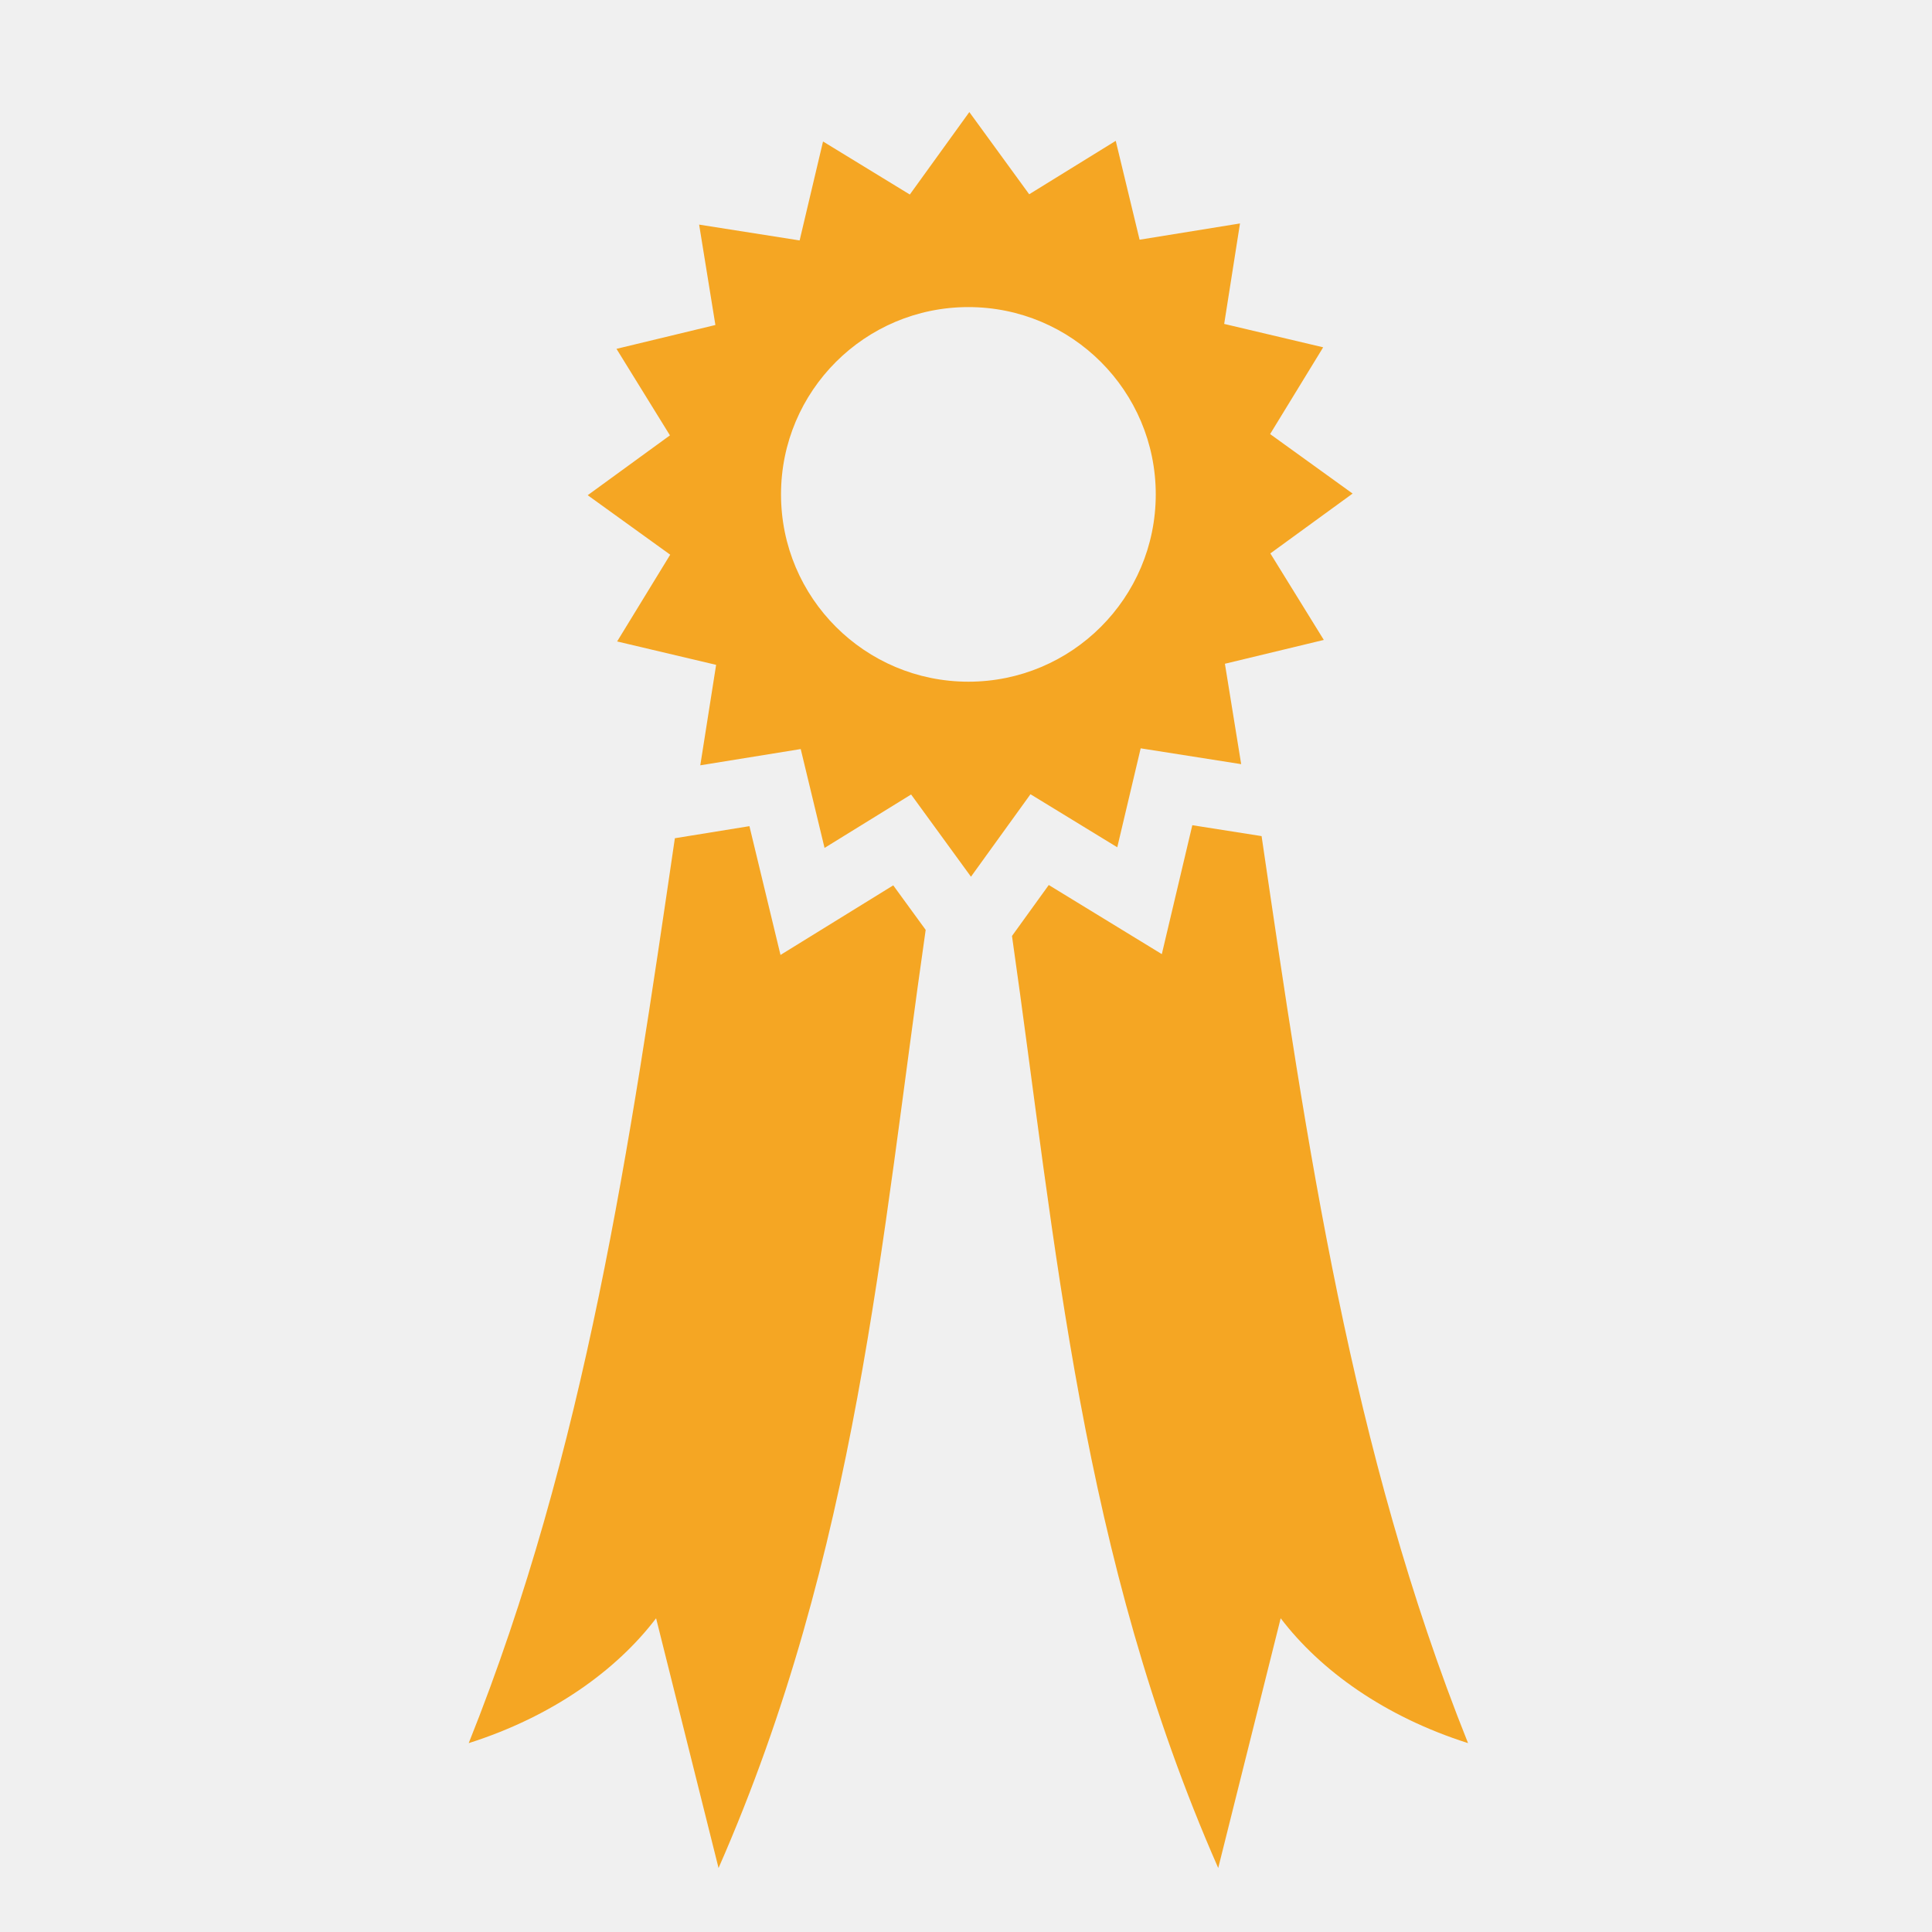
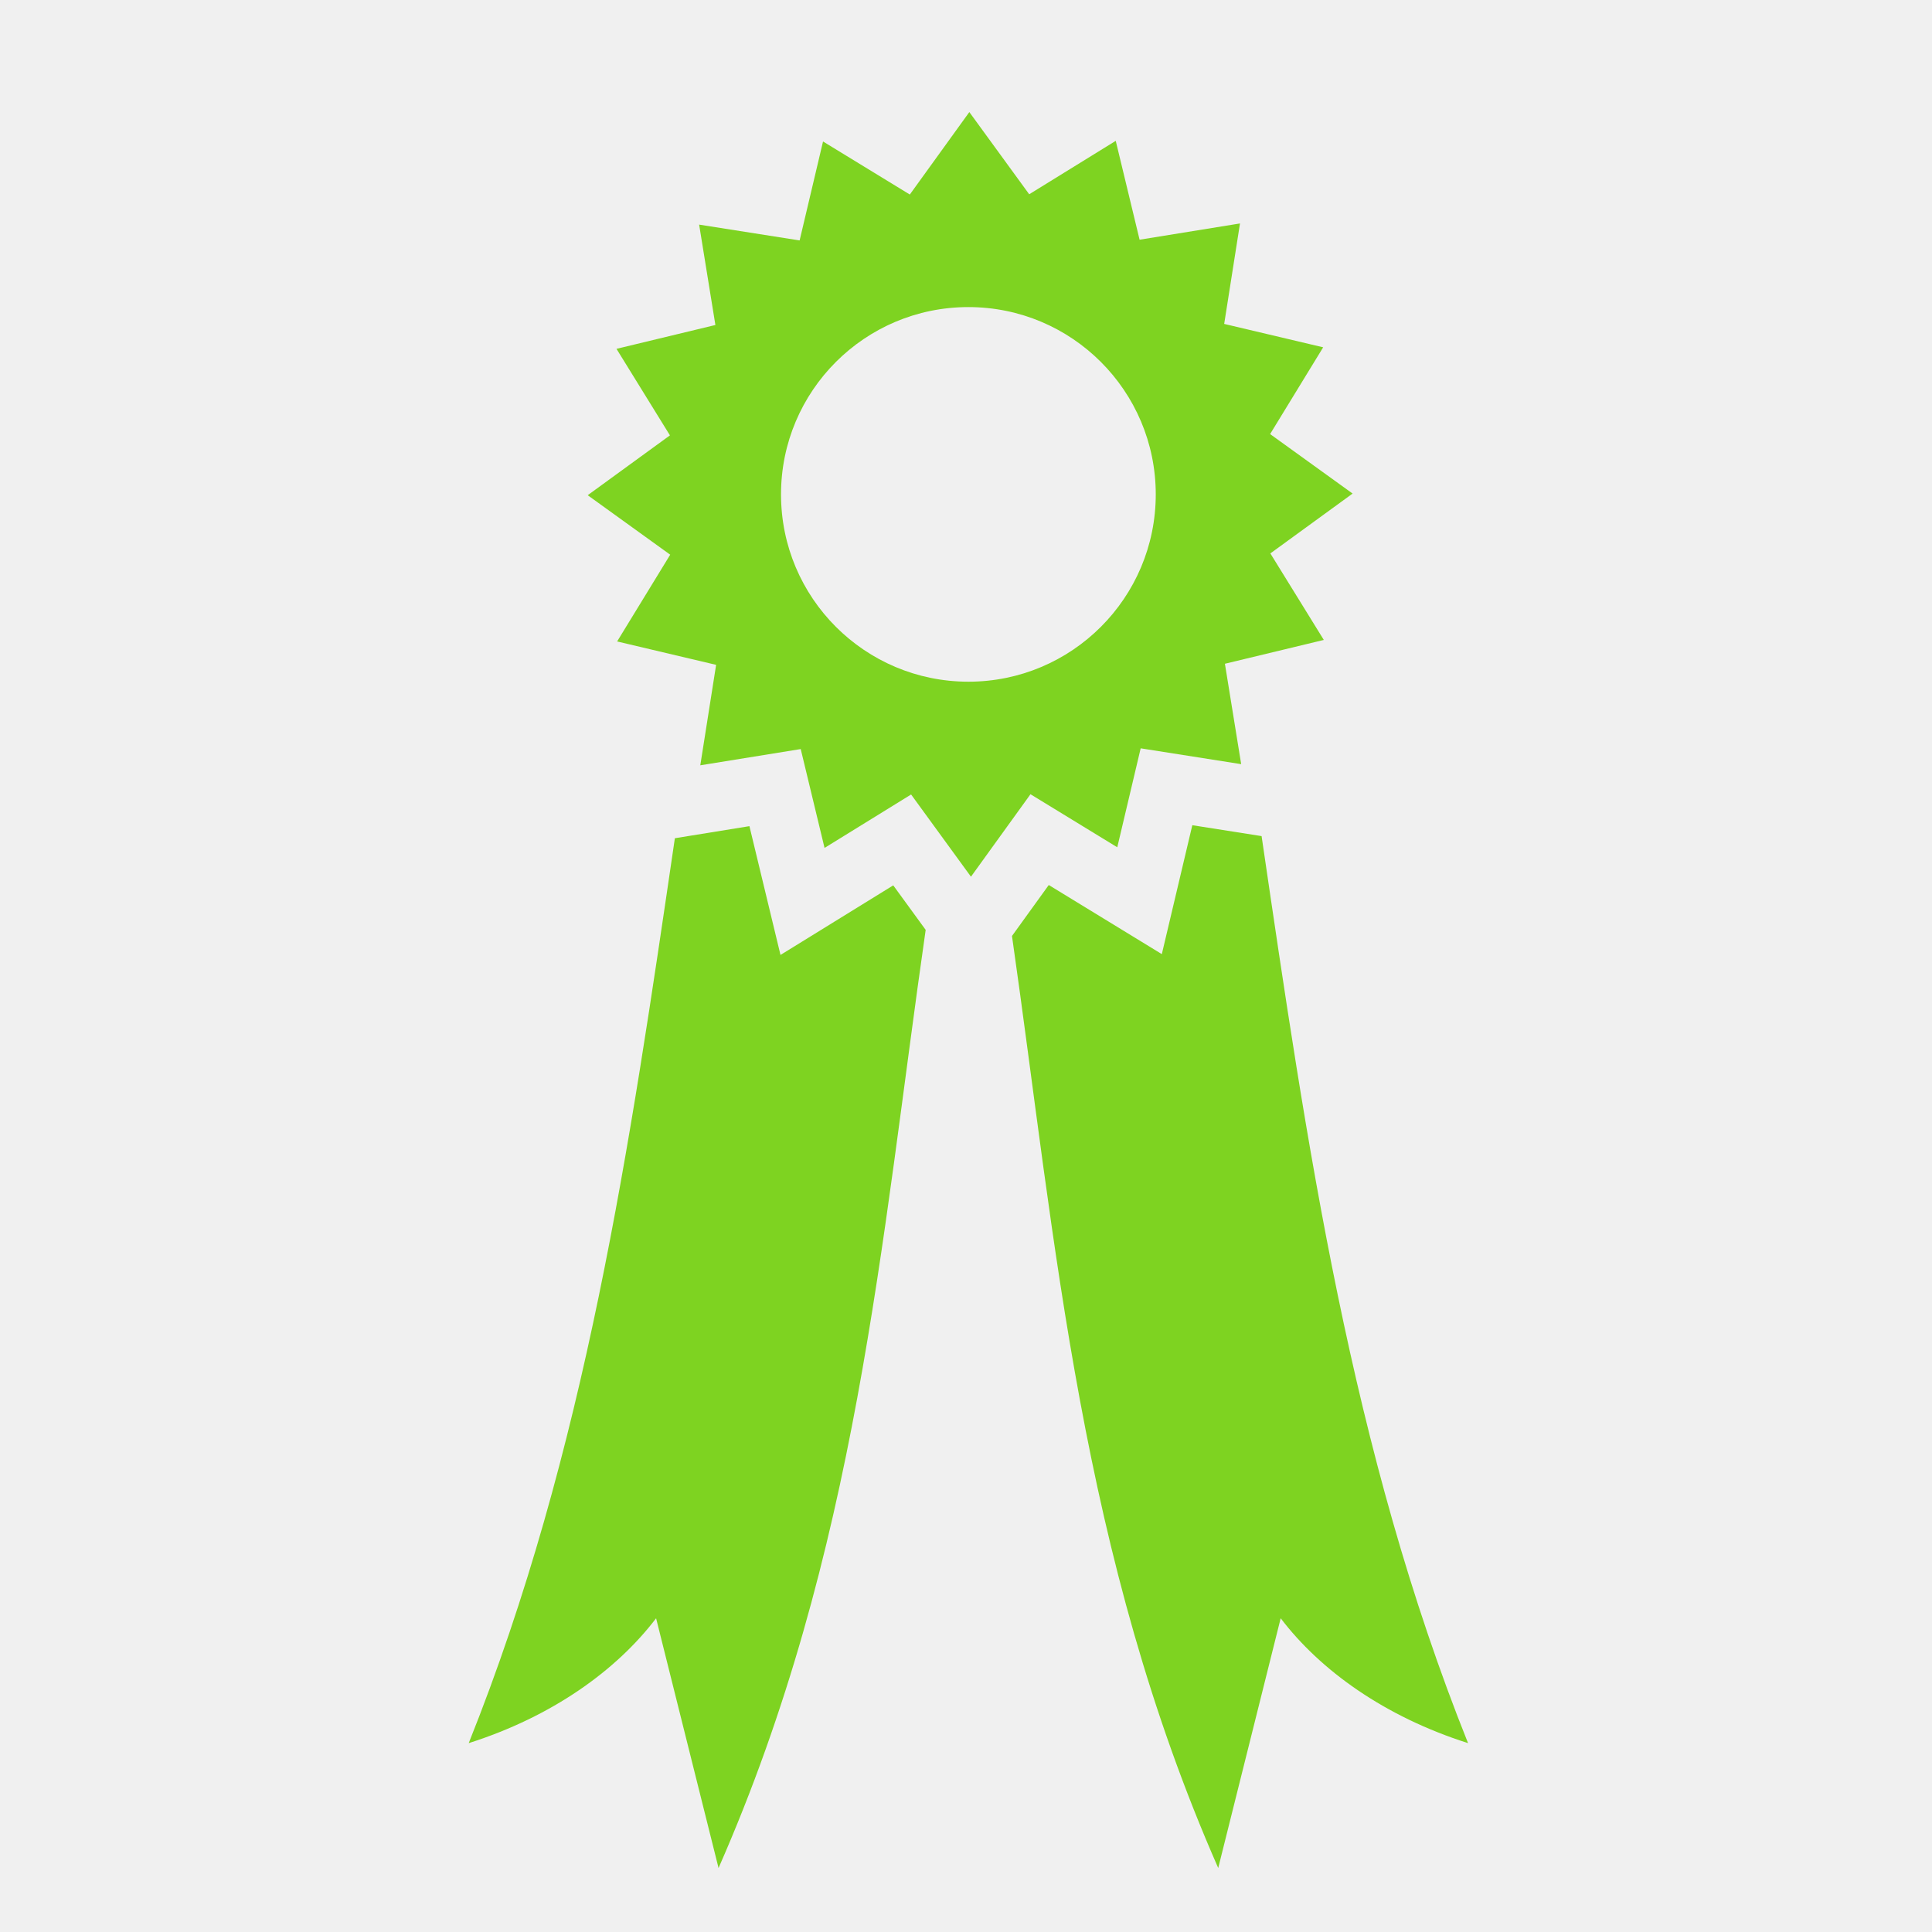
<svg xmlns="http://www.w3.org/2000/svg" viewBox="0 0 512 512" style="height: 512px; width: 512px;">
  <path d="M0 0h512v512H0z" fill="#ffffff" fill-opacity="0" />
  <g class="" transform="translate(0,0)" style="touch-action: none;">
-     <path d="M256.883 29.7L241.11 51.554l-23-14.06-6.202 26.224-26.63-4.193 4.308 26.604-26.21 6.317 14.165 22.93-21.794 15.86L177.61 147l-14.065 22.992 26.234 6.2-4.194 26.624 26.613-4.308 6.316 26.2 22.937-14.16 15.865 21.788 15.772-21.856 23 14.06 4.283-18.11 1.92-8.116 26.633 4.194-4.31-26.606 26.21-6.314-14.166-22.928 21.797-15.86-21.863-15.767 14.064-22.992-26.234-6.2 4.19-26.624-26.61 4.307-6.318-26.2-22.936 14.16-15.867-21.788zm-.252 51.68a49.657 49.64 0 0 1 49.657 49.64 49.657 49.64 0 0 1-49.656 49.638 49.657 49.64 0 0 1-49.655-49.638 49.657 49.64 0 0 1 49.656-49.64zm59.345 137.308l-8.082 34.164-29.96-18.315-9.747 13.504c11.734 82.04 18.1 163.835 54.654 247l16.553-66.185c10.51 13.815 27.52 26.056 49.656 33.092-31.075-77.557-42.77-158.987-54.714-240.37l-18.36-2.89zm-117.37.253l-19.76 3.2c-11.916 81.194-23.63 162.428-54.632 239.807 22.136-7.036 39.147-19.277 49.658-33.092l16.552 66.186c36.794-83.71 43.005-166.034 54.89-248.614l-8.595-11.8-29.88 18.442-8.232-34.127z" fill="#f5a623" fill-opacity="1" />
+     <path d="M256.883 29.7L241.11 51.554l-23-14.06-6.202 26.224-26.63-4.193 4.308 26.604-26.21 6.317 14.165 22.93-21.794 15.86L177.61 147l-14.065 22.992 26.234 6.2-4.194 26.624 26.613-4.308 6.316 26.2 22.937-14.16 15.865 21.788 15.772-21.856 23 14.06 4.283-18.11 1.92-8.116 26.633 4.194-4.31-26.606 26.21-6.314-14.166-22.928 21.797-15.86-21.863-15.767 14.064-22.992-26.234-6.2 4.19-26.624-26.61 4.307-6.318-26.2-22.936 14.16-15.867-21.788zm-.252 51.68a49.657 49.64 0 0 1 49.657 49.64 49.657 49.64 0 0 1-49.656 49.638 49.657 49.64 0 0 1-49.655-49.638 49.657 49.64 0 0 1 49.656-49.64zm59.345 137.308l-8.082 34.164-29.96-18.315-9.747 13.504c11.734 82.04 18.1 163.835 54.654 247l16.553-66.185c10.51 13.815 27.52 26.056 49.656 33.092-31.075-77.557-42.77-158.987-54.714-240.37l-18.36-2.89zm-117.37.253l-19.76 3.2c-11.916 81.194-23.63 162.428-54.632 239.807 22.136-7.036 39.147-19.277 49.658-33.092l16.552 66.186c36.794-83.71 43.005-166.034 54.89-248.614l-8.595-11.8-29.88 18.442-8.232-34.127z" fill="#7ed321" fill-opacity="1" />
  </g>
</svg>
